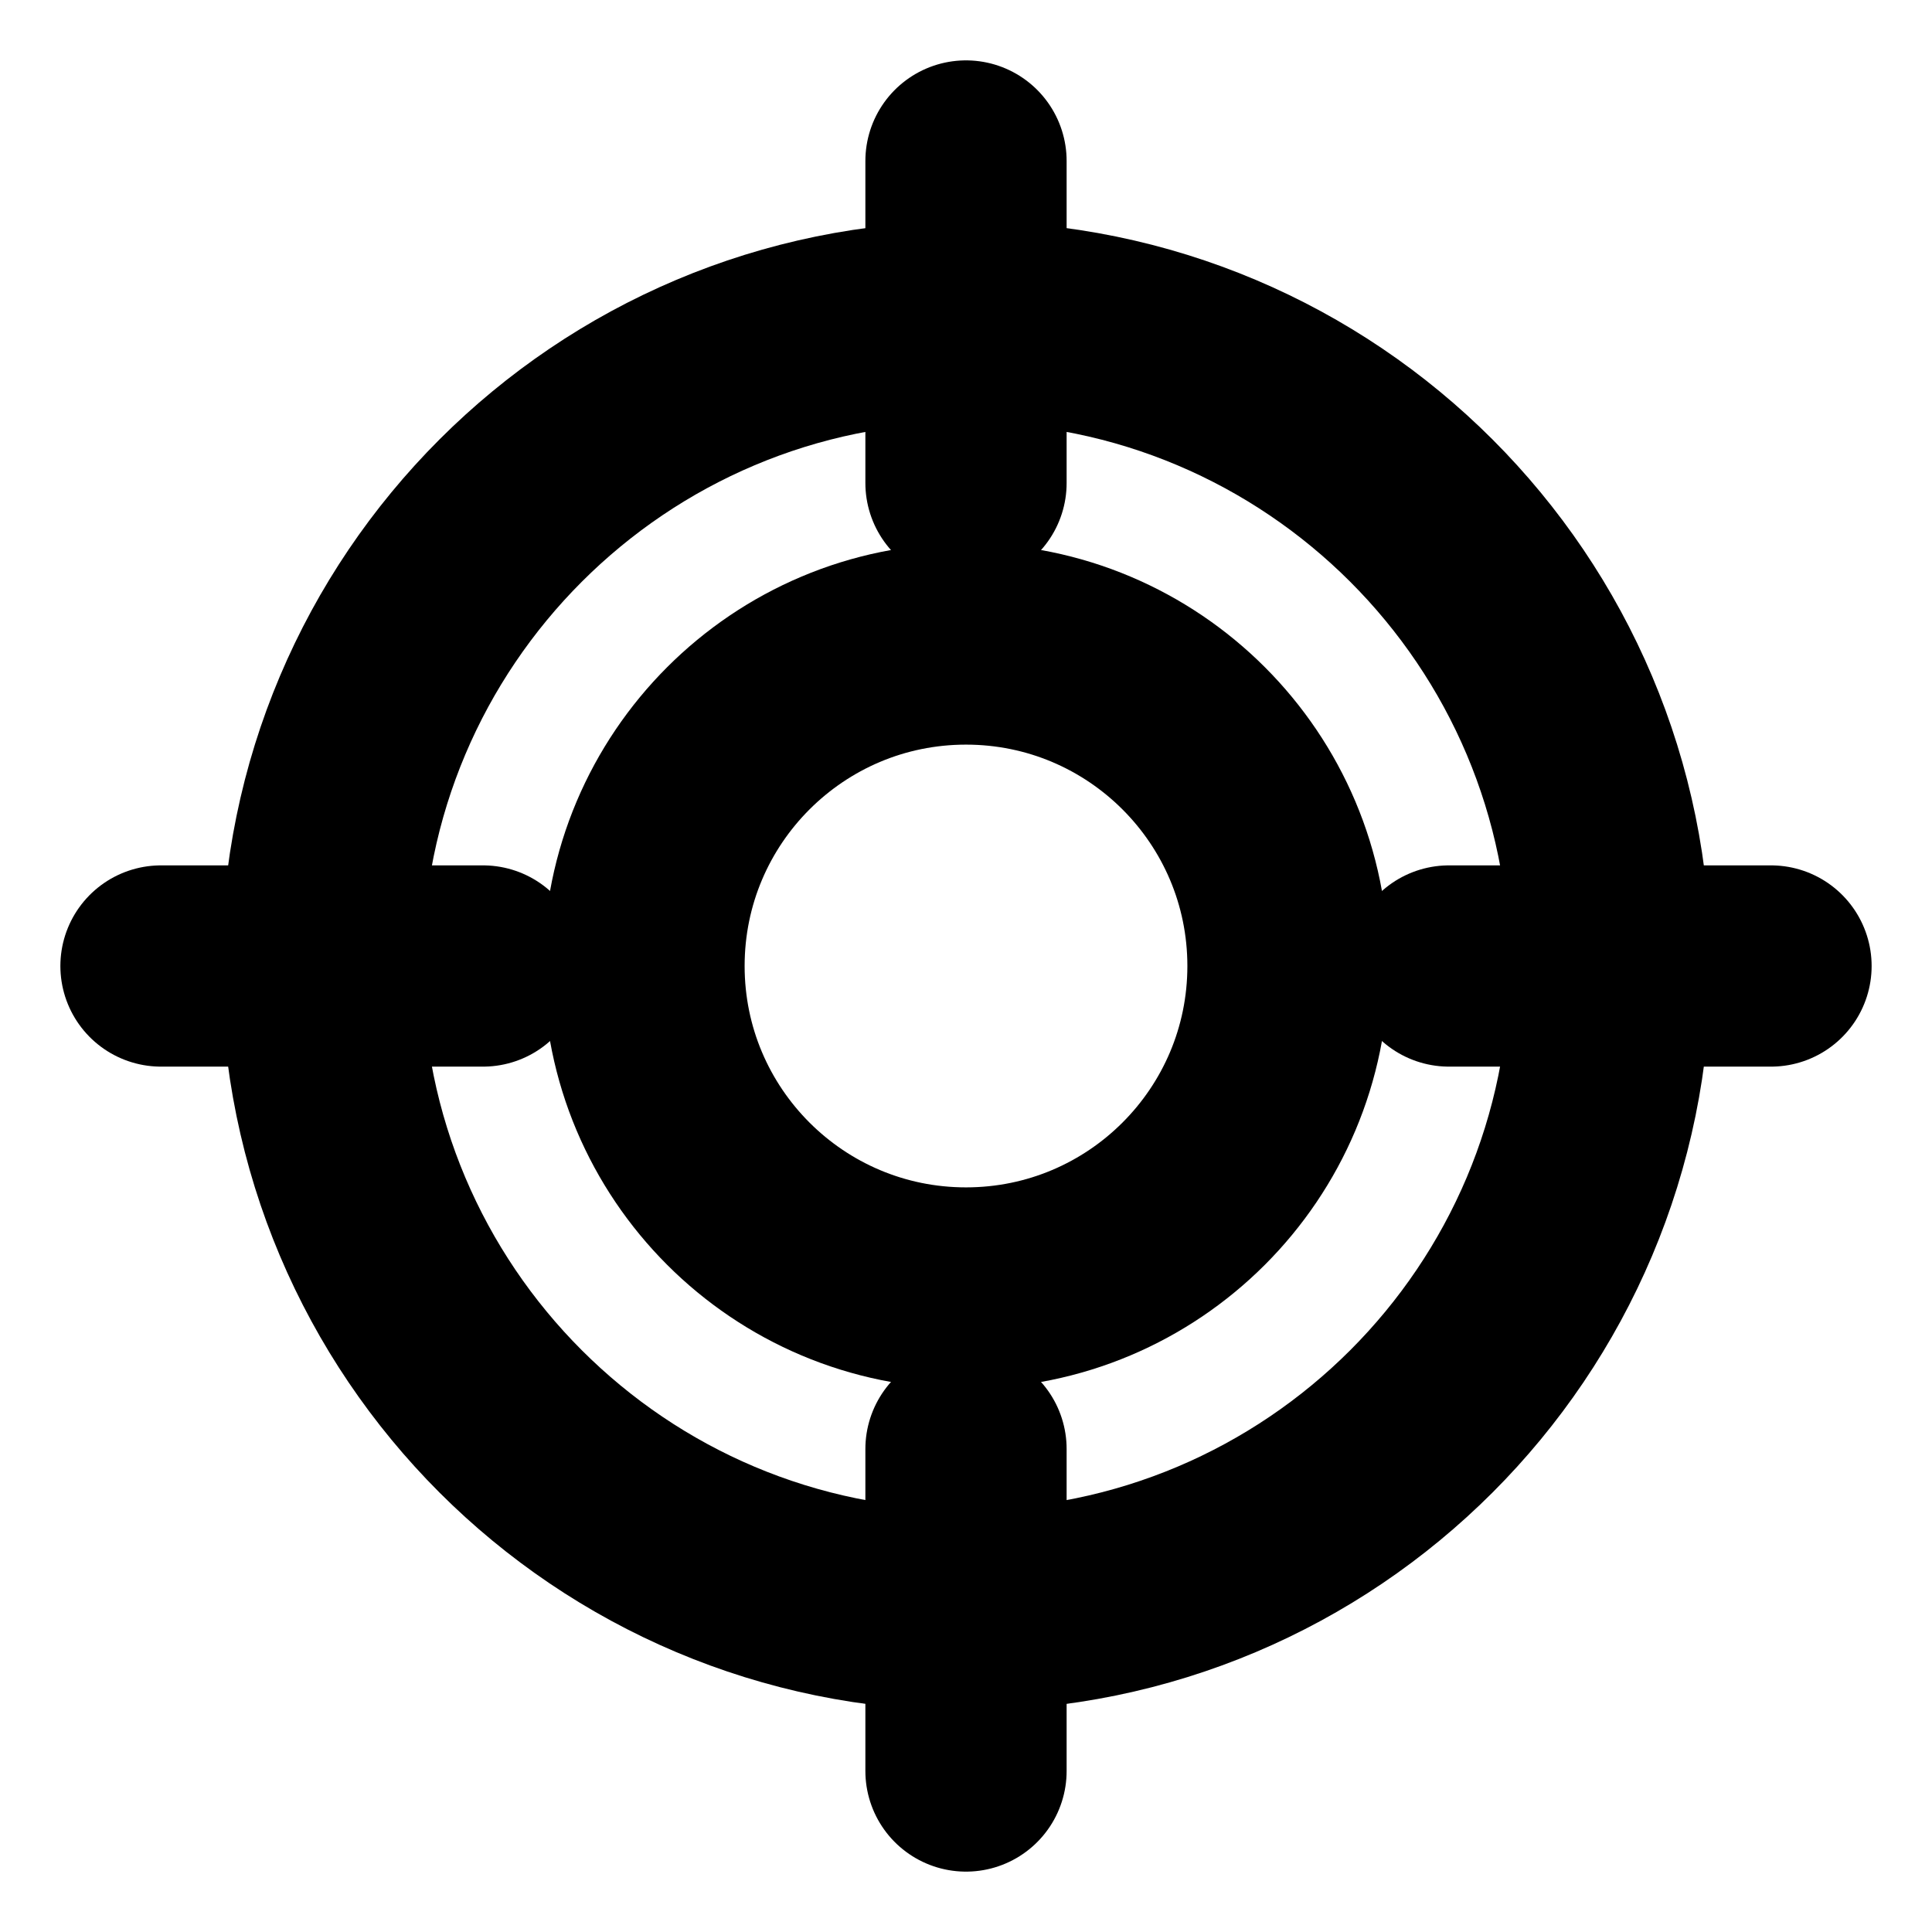
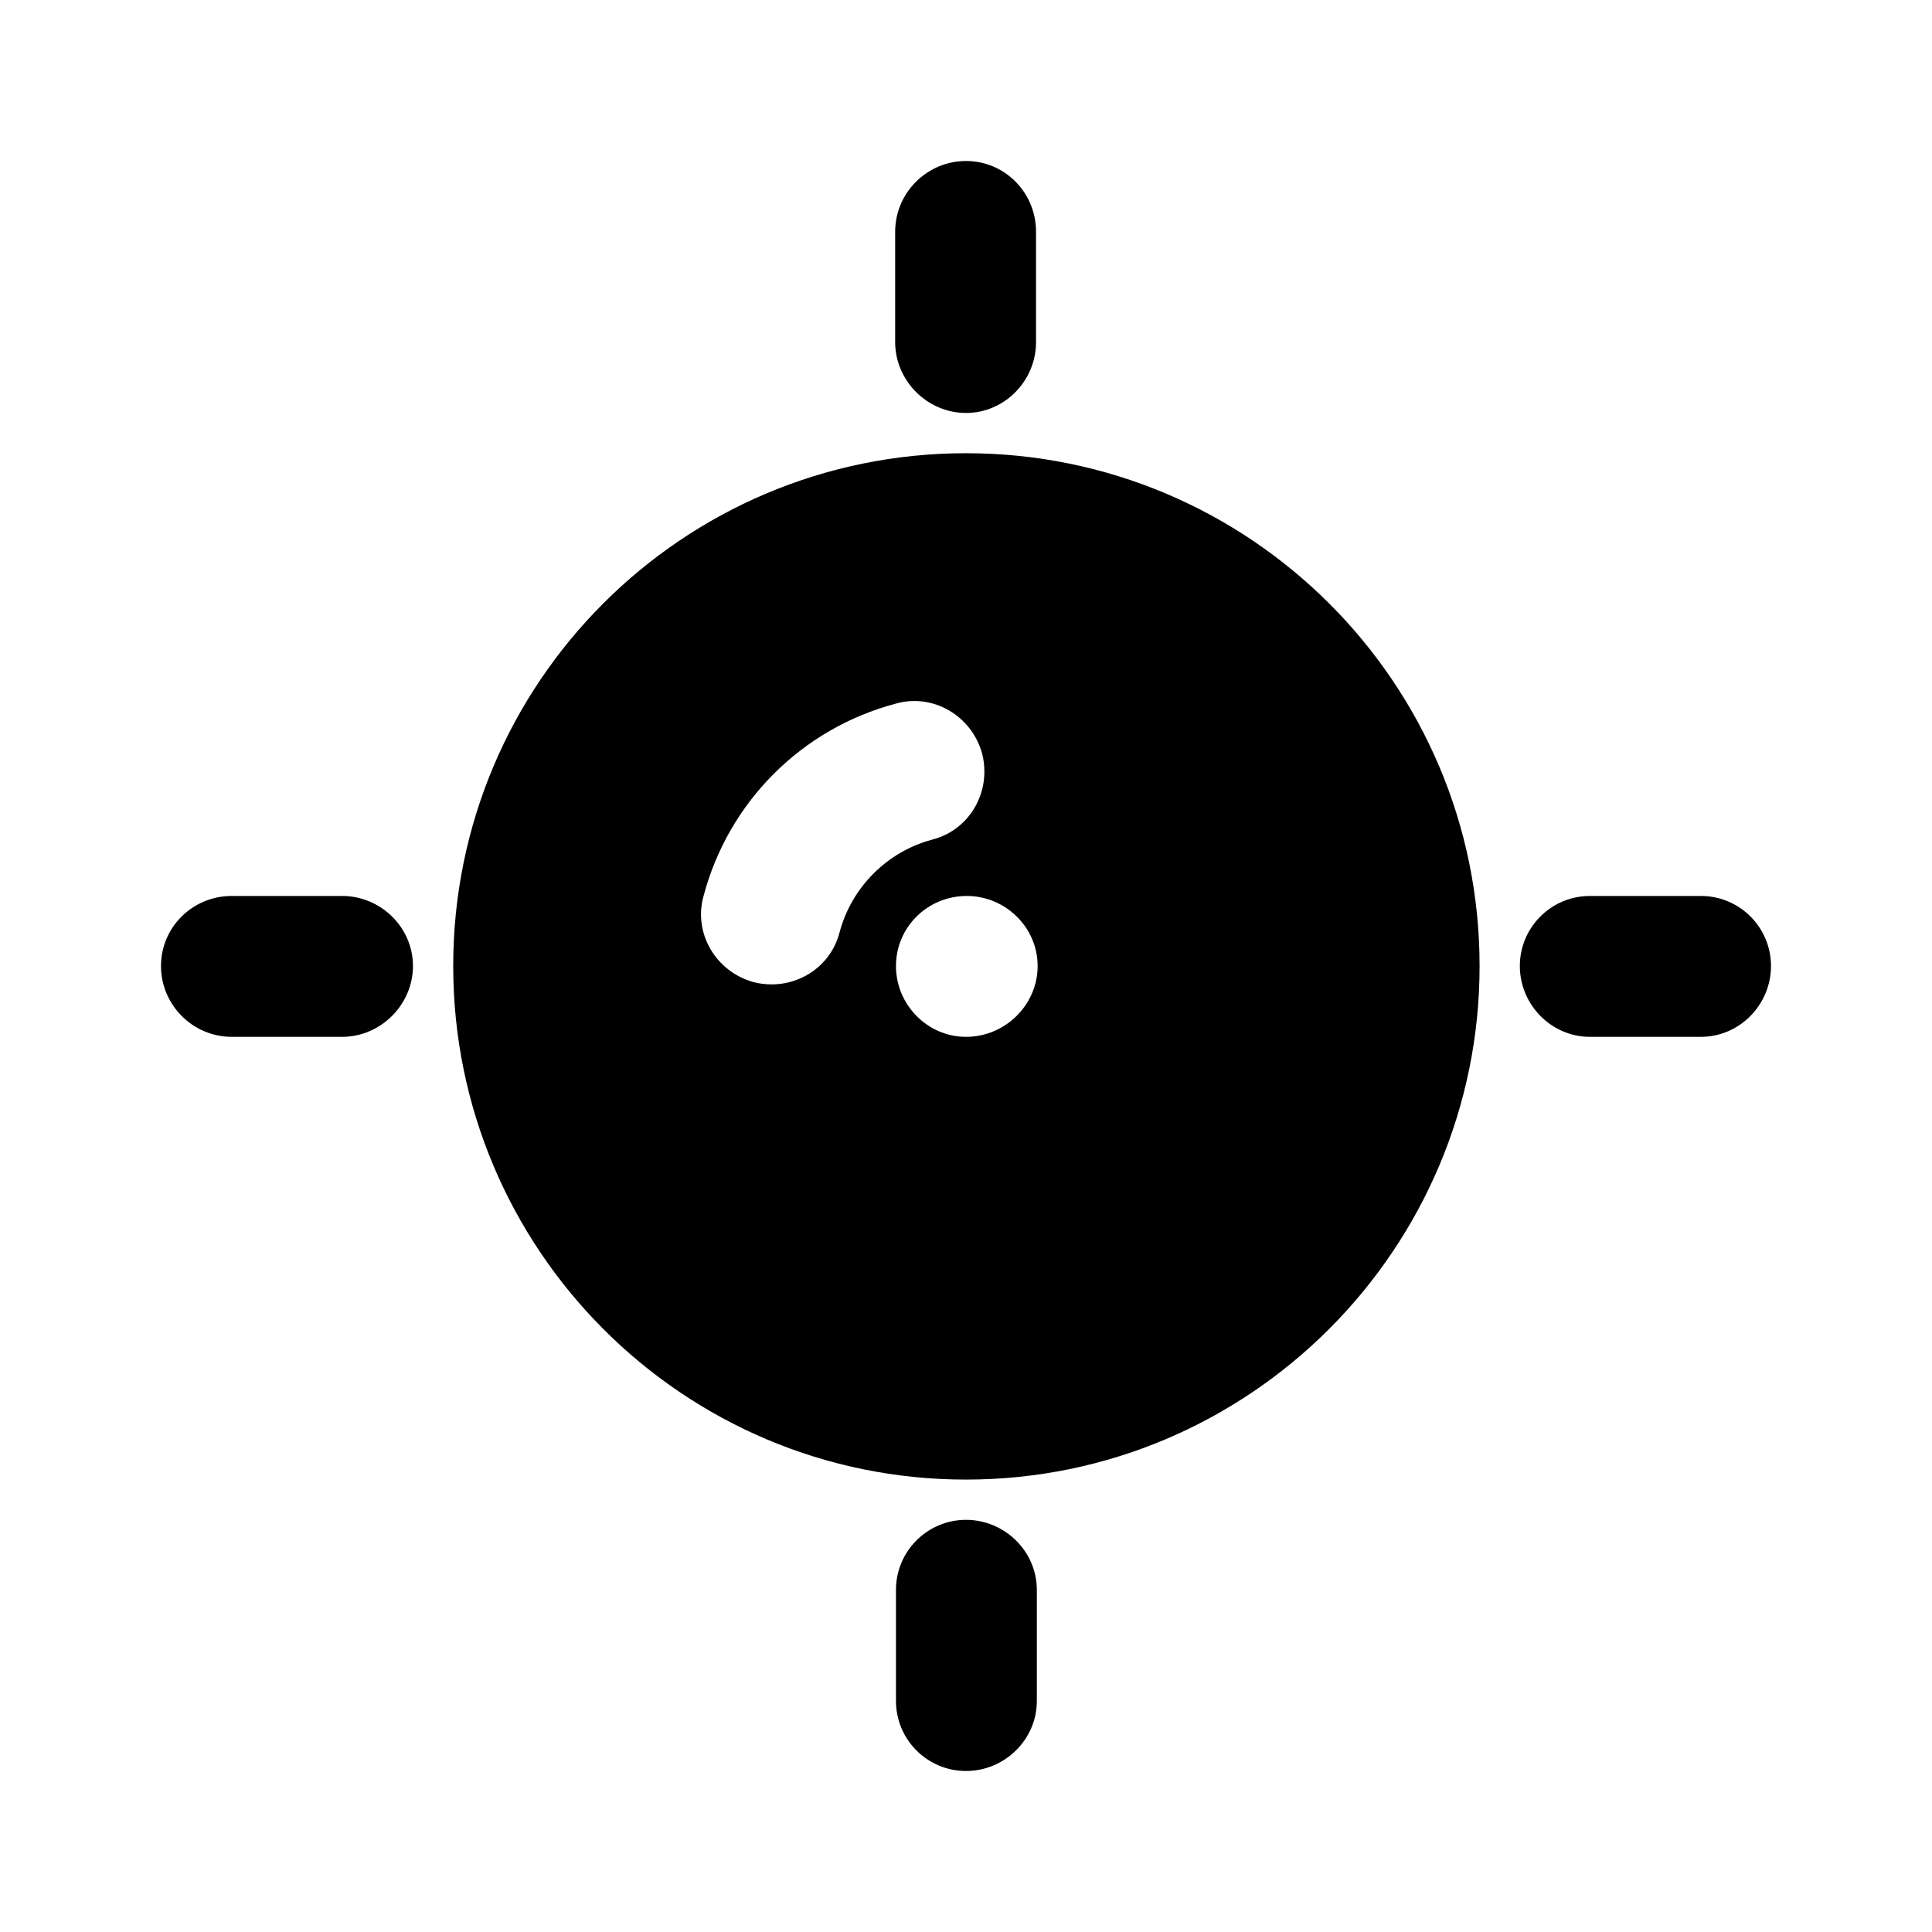
- <svg xmlns="http://www.w3.org/2000/svg" viewBox="0 0 24 24" fill="currentColor" stroke="currentColor" stroke-width="2.5" stroke-linecap="round" stroke-linejoin="round">
-   <g fill="none">
-     <path d="M12 4a8 8 0 1 0 0 16 8 8 0 0 0 0-16Z" />
-     <path d="M12 8a4 4 0 1 0 0 8 4 4 0 0 0 0-8Z" />
-     <path d="M12 2v4" />
-     <path d="M12 18v4" />
-     <path d="M2 12h4" />
-     <path d="M18 12h4" />
-   </g>
+ <svg xmlns="http://www.w3.org/2000/svg" viewBox="0 0 24 24" fill="currentColor">
+   <path d="M5.63 12C5.63 8.48 8.48 5.63 12 5.63C15.52 5.63 18.38 8.48 18.38 12C18.38 15.52 15.52 18.38 12 18.38C8.48 18.38 5.63 15.52 5.63 12ZM12 12.88C12.49 12.88 12.89 12.48 12.89 12C12.89 11.52 12.49 11.13 12.01 11.13C11.52 11.13 11.13 11.52 11.13 12C11.13 12.48 11.52 12.88 12 12.88ZM9.36 12.2C9.83 12.32 10.31 12.05 10.43 11.58C10.58 11.02 11.02 10.58 11.58 10.43C12.05 10.31 12.32 9.83 12.2 9.36C12.07 8.89 11.59 8.61 11.13 8.74C9.96 9.05 9.05 9.96 8.74 11.13C8.61 11.59 8.89 12.07 9.36 12.2ZM18.88 12C18.88 11.52 19.27 11.13 19.75 11.13L21.13 11.13C21.61 11.13 22 11.52 22 12C22 12.48 21.61 12.88 21.13 12.88L19.75 12.88C19.27 12.88 18.88 12.48 18.88 12ZM12 18.88C12.48 18.88 12.88 19.27 12.88 19.75L12.88 21.13C12.88 21.61 12.48 22 12 22C11.52 22 11.13 21.61 11.13 21.13L11.13 19.75C11.13 19.27 11.52 18.88 12 18.88ZM5.13 12C5.13 12.48 4.73 12.88 4.25 12.88L2.88 12.88C2.39 12.88 2 12.48 2 12C2 11.52 2.39 11.13 2.88 11.13L4.25 11.13C4.73 11.13 5.13 11.52 5.13 12ZM12 5.13C11.52 5.13 11.12 4.73 11.12 4.25L11.12 2.88C11.12 2.39 11.52 2 12 2C12.48 2 12.87 2.39 12.87 2.88L12.87 4.25C12.87 4.73 12.48 5.13 12 5.13Z" />
</svg>
